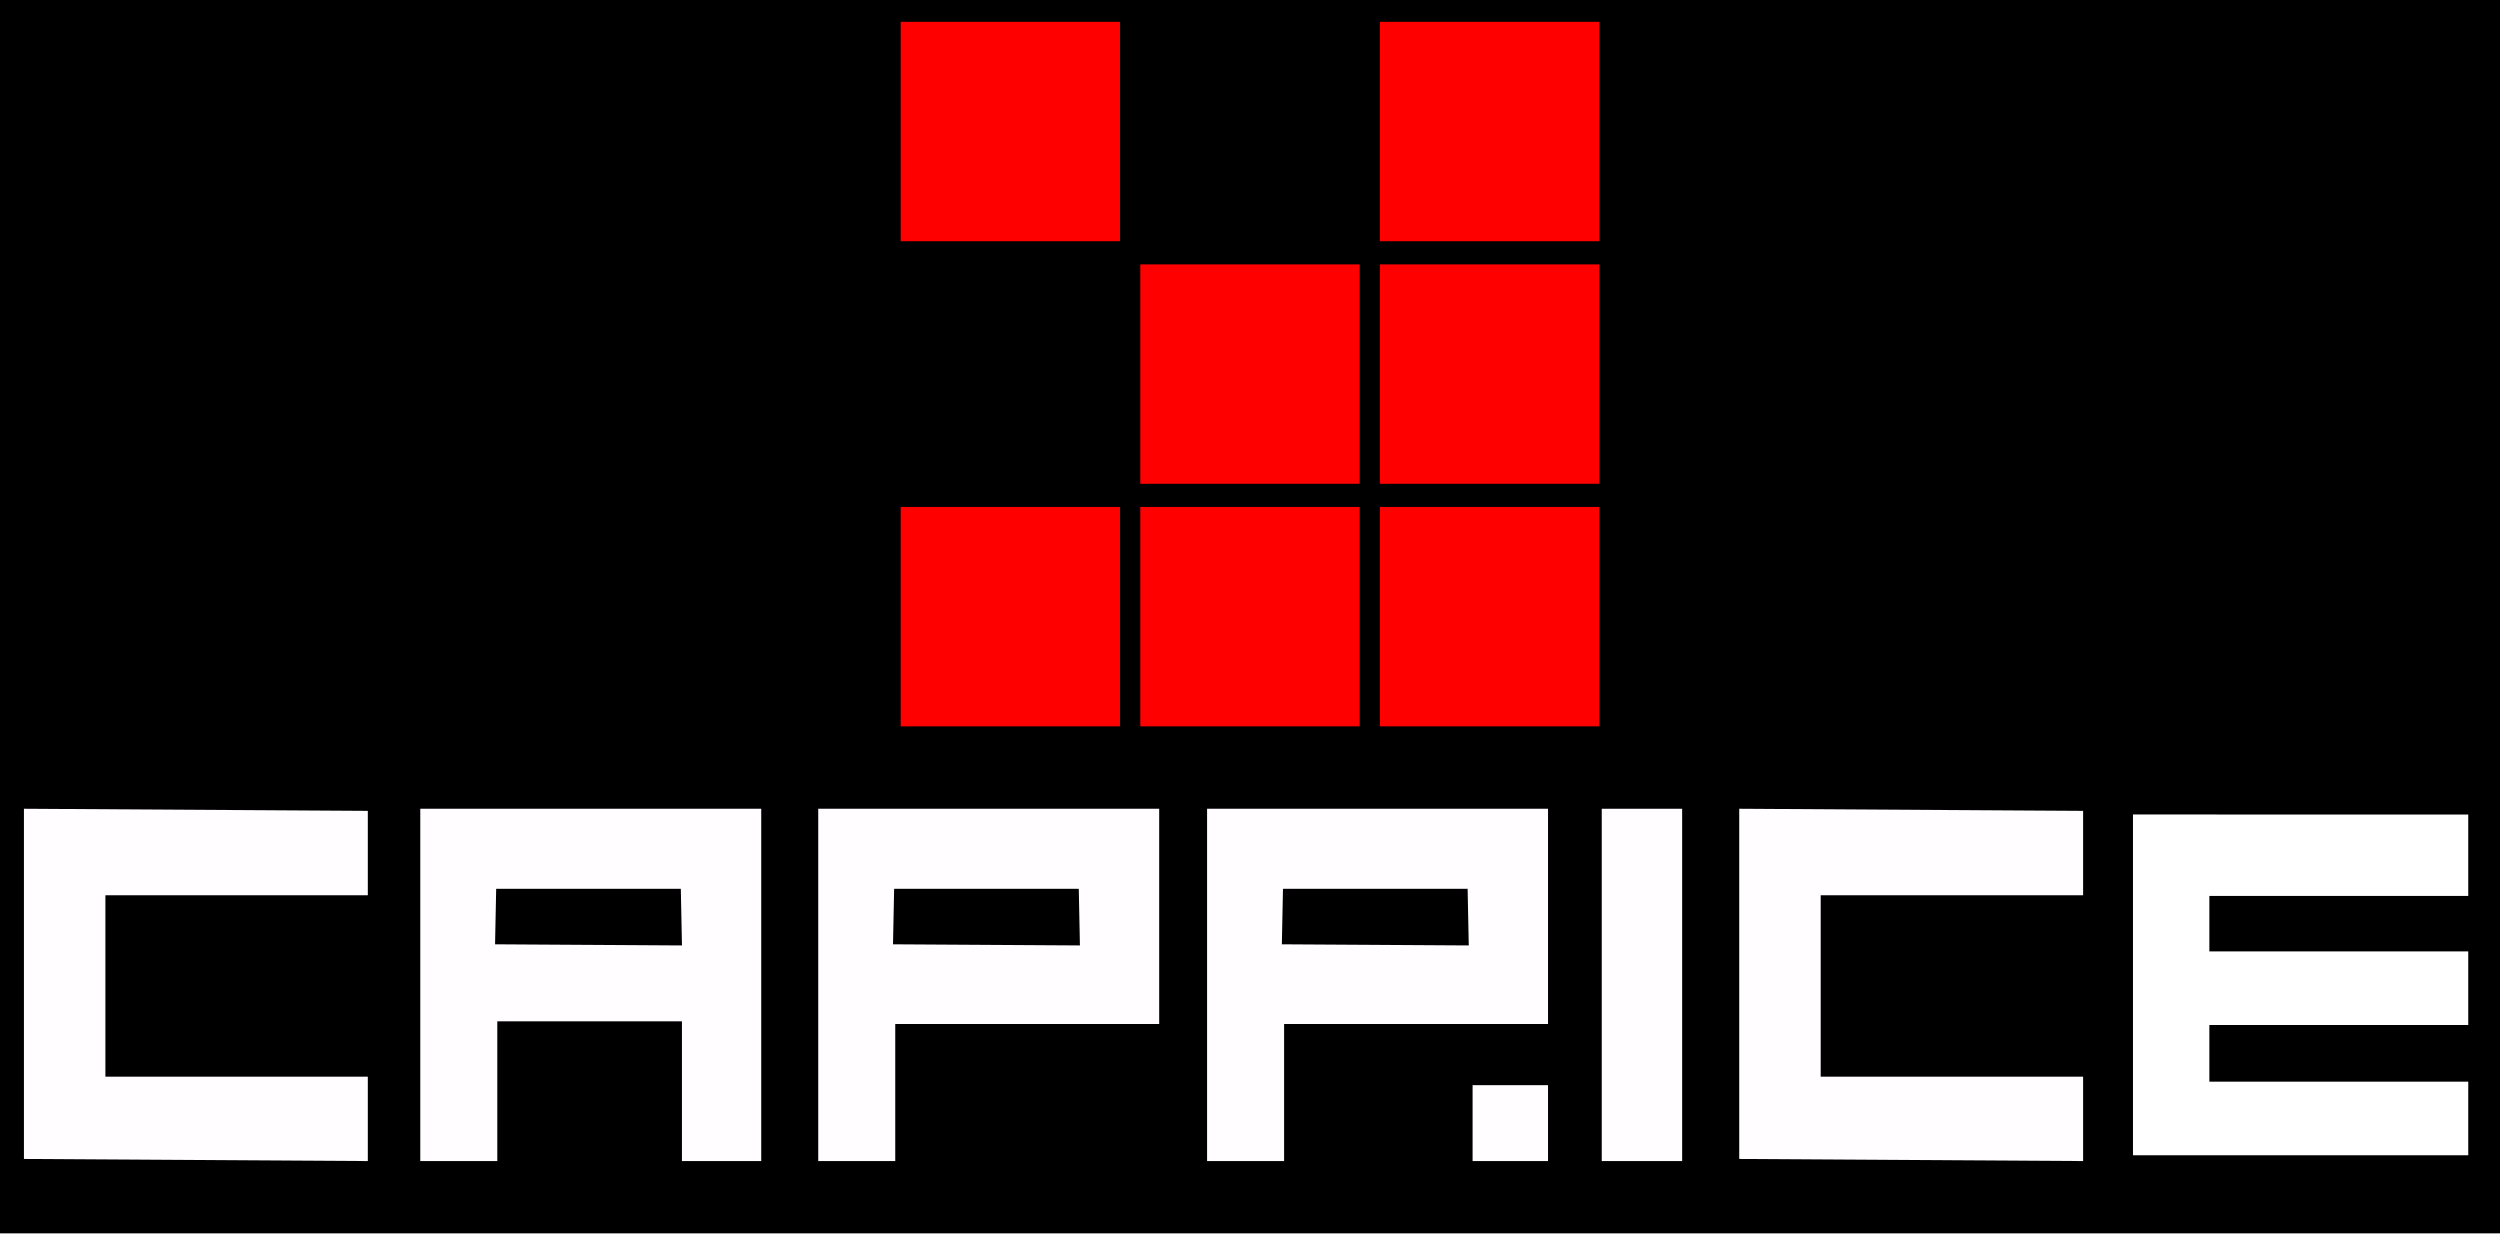
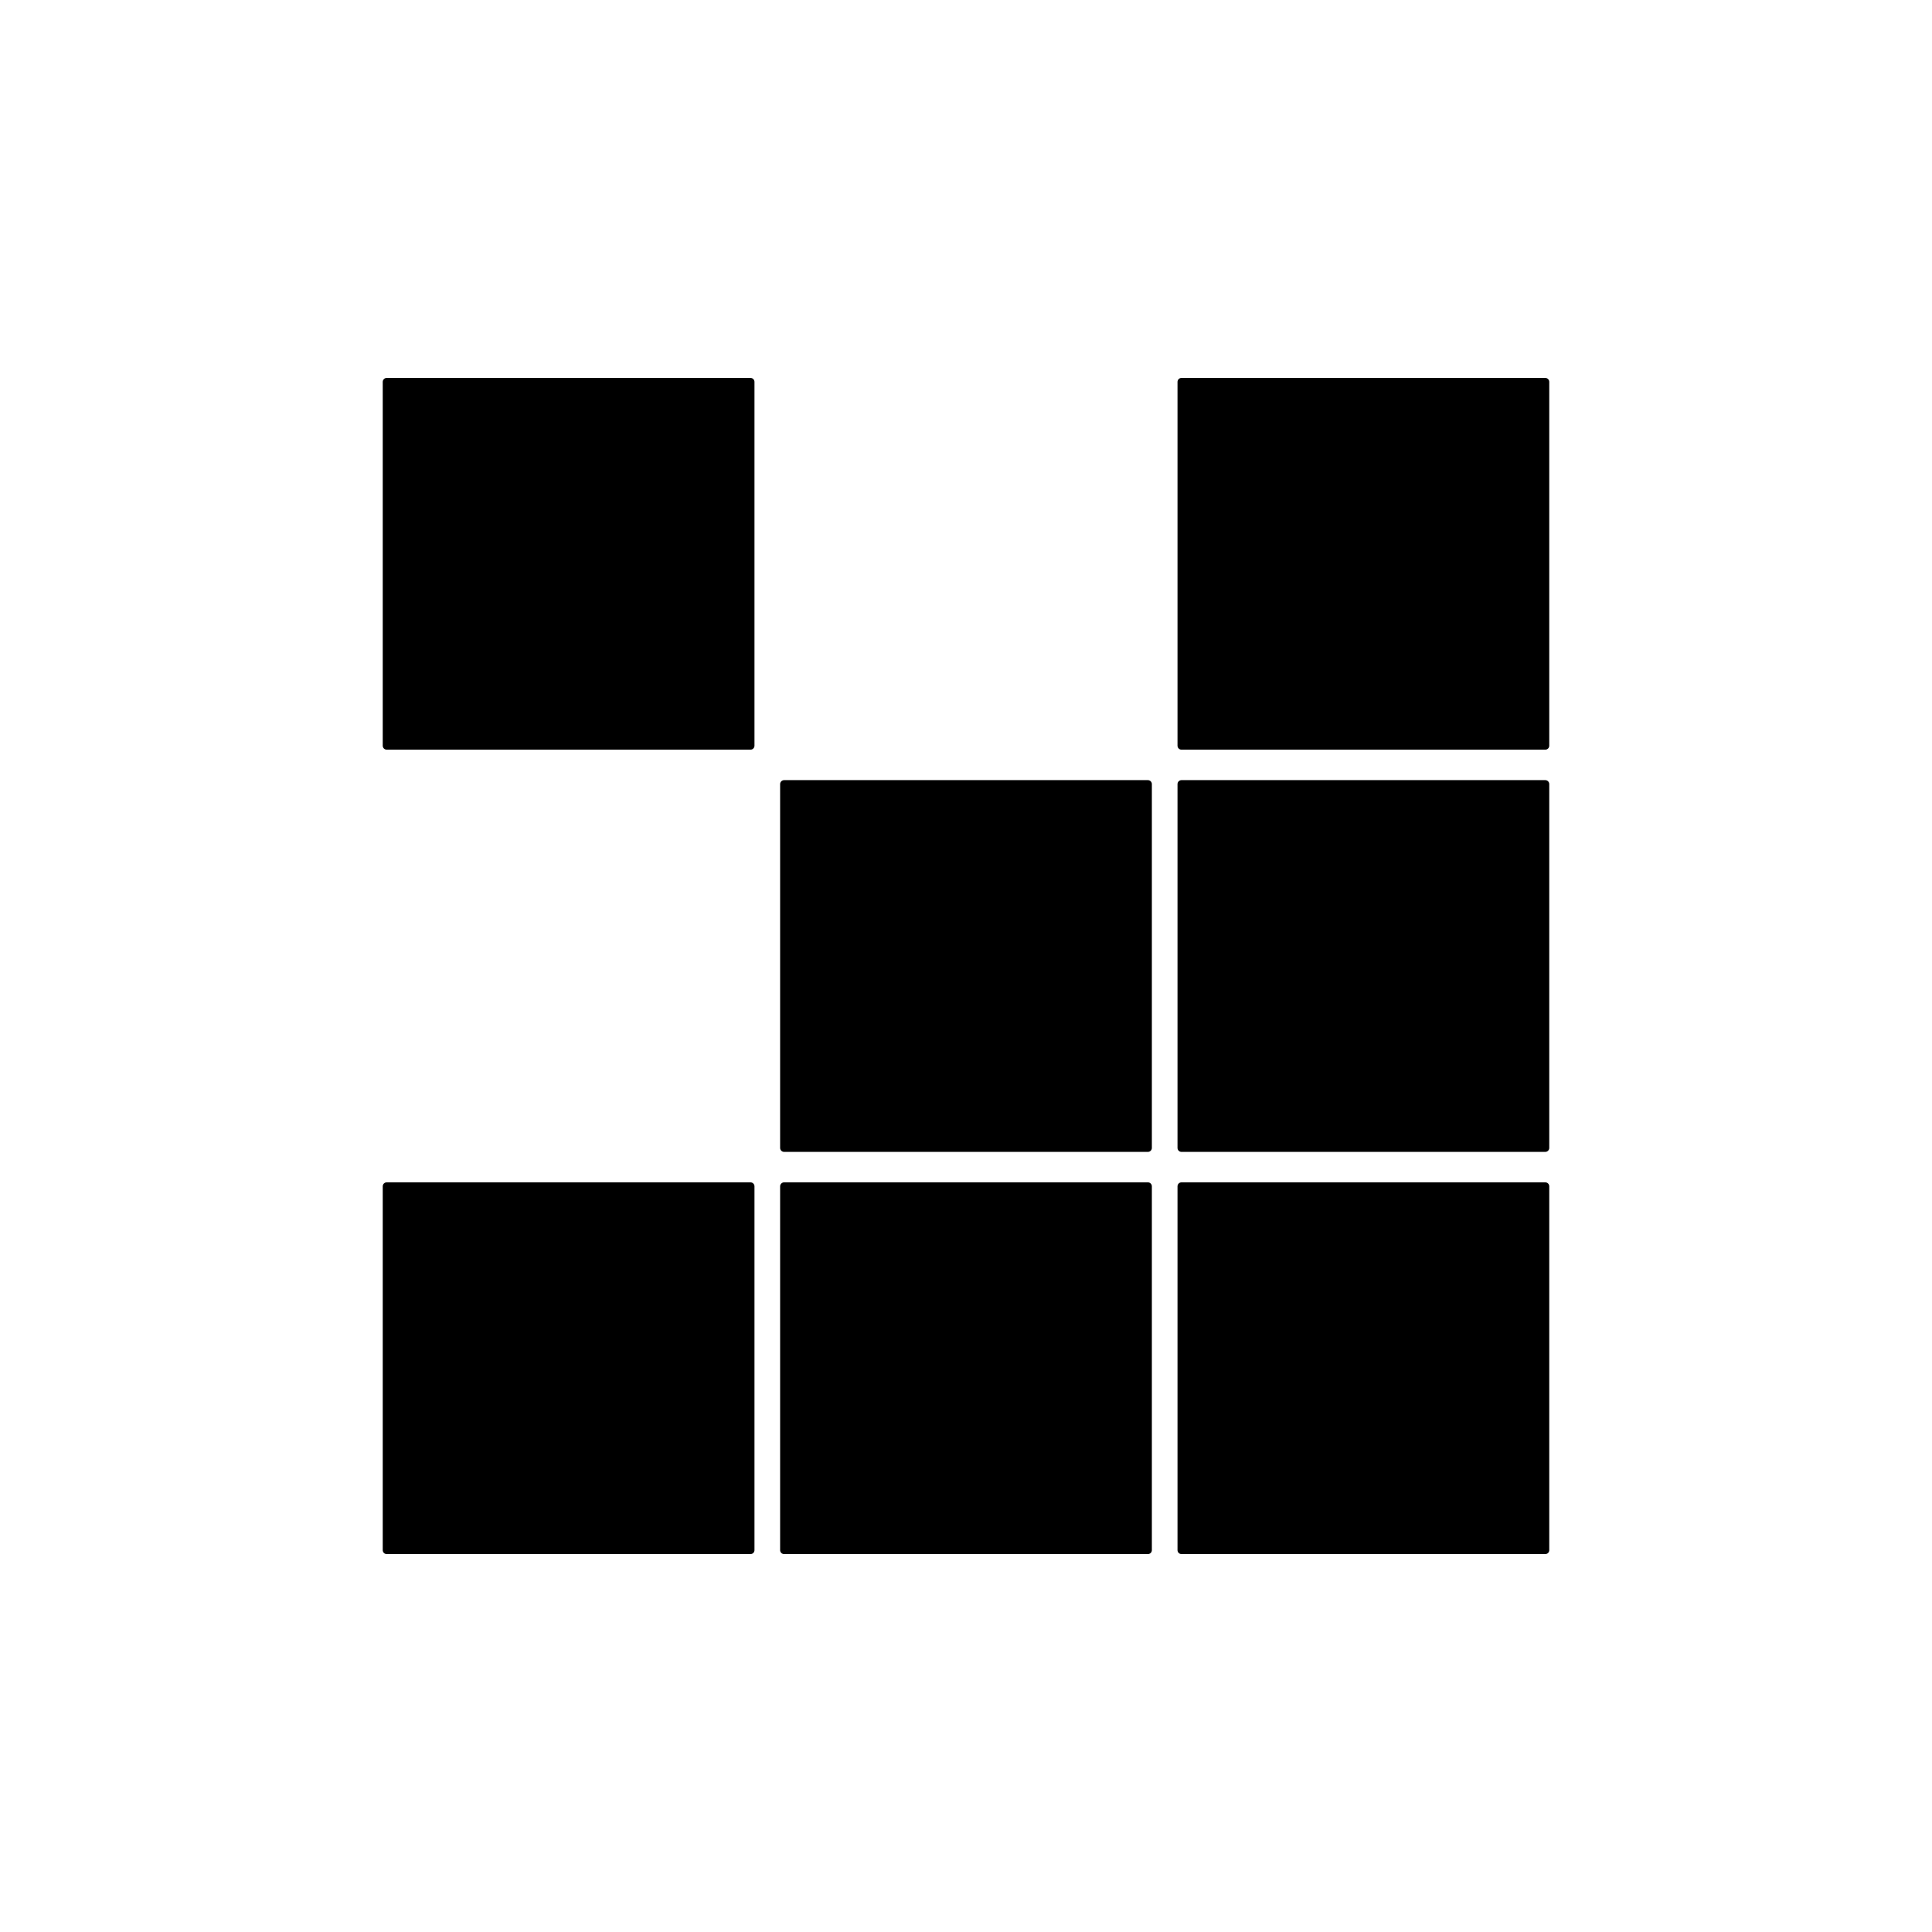
- <svg xmlns="http://www.w3.org/2000/svg" width="138.377mm" height="68.265mm" viewBox="0 0 138.377 68.265" version="1.1" id="svg1" xml:space="preserve">
+ <svg xmlns="http://www.w3.org/2000/svg" width="64.491mm" height="64.491mm" viewBox="0 0 64.491 64.491" version="1.1" id="svg1" xml:space="preserve">
  <defs id="defs1" />
-   <g id="layer1" transform="translate(-44.44999,-65.35207)">
-     <rect style="fill:#000000;fill-opacity:1;fill-rule:evenodd;stroke:none;stroke-width:0.265;stroke-linejoin:round;stroke-opacity:1;paint-order:stroke fill markers" id="rect5" width="138.377" height="68.265" x="44.45" y="65.352" />
-     <rect style="fill:#ff0000;fill-opacity:1;fill-rule:evenodd;stroke:#000000;stroke-width:0.265;stroke-linejoin:round;paint-order:stroke fill markers" id="rect1" width="12.144" height="12.144" x="94.302" y="66.56" />
-     <rect style="fill:#ff0000;fill-opacity:1;fill-rule:evenodd;stroke:#000000;stroke-width:0.265;stroke-linejoin:round;paint-order:stroke fill markers" id="rect1-2" width="12.144" height="12.144" x="120.831" y="66.56" />
-     <rect style="fill:#ff0000;fill-opacity:1;fill-rule:evenodd;stroke:#000000;stroke-width:0.265;stroke-linejoin:round;paint-order:stroke fill markers" id="rect1-9" width="12.144" height="12.144" x="107.566" y="79.986" />
-     <rect style="fill:#ff0000;fill-opacity:1;fill-rule:evenodd;stroke:#000000;stroke-width:0.265;stroke-linejoin:round;paint-order:stroke fill markers" id="rect1-97" width="12.144" height="12.144" x="120.831" y="79.986" />
-     <rect style="fill:#ff0000;fill-opacity:1;fill-rule:evenodd;stroke:#000000;stroke-width:0.265;stroke-linejoin:round;paint-order:stroke fill markers" id="rect1-6" width="12.144" height="12.144" x="120.831" y="93.412" />
-     <rect style="fill:#ff0000;fill-opacity:1;fill-rule:evenodd;stroke:#000000;stroke-width:0.265;stroke-linejoin:round;paint-order:stroke fill markers" id="rect1-7" width="12.144" height="12.144" x="107.566" y="93.412" />
-     <rect style="fill:#ff0000;fill-opacity:1;fill-rule:evenodd;stroke:#000000;stroke-width:0.265;stroke-linejoin:round;paint-order:stroke fill markers" id="rect1-91" width="12.144" height="12.144" x="94.302" y="93.412" />
-     <path style="fill:#fffdff;fill-opacity:1;stroke:none;stroke-width:0.265px;stroke-linecap:butt;stroke-linejoin:miter;stroke-opacity:1" d="m 45.775,110.117 19.034,0.117 v 4.671 H 50.284 v 10.042 h 14.525 v 4.671 l -19.034,-0.117 z" id="path1" />
-     <path style="fill:#fffdff;fill-opacity:1;stroke:none;stroke-width:0.265px;stroke-linecap:butt;stroke-linejoin:miter;stroke-opacity:1" d="m 140.718,110.117 19.034,0.117 v 4.671 h -14.525 v 10.042 h 14.525 v 4.671 l -19.034,-0.117 z" id="path1-3" />
-     <path id="path2" style="fill:#fffdff;fill-opacity:1;stroke:none;stroke-width:0.265px;stroke-linecap:butt;stroke-linejoin:miter;stroke-opacity:1" d="m 67.713,110.117 v 19.501 h 4.263 v -7.734 h 10.22 v 7.734 h 4.389 v -19.501 z m 4.201,4.431 h 10.22 l 0.063,3.135 -10.345,-0.063 z" />
-     <path id="path2-8" style="fill:#fffdff;fill-opacity:1;stroke:none;stroke-width:0.265px;stroke-linecap:butt;stroke-linejoin:miter;stroke-opacity:1" d="m 89.74,110.117 v 19.501 h 4.263 v -7.586 h 14.609 l 6e-5,-11.915 z m 4.201,4.431 h 10.22 l 0.063,3.135 -10.345,-0.063 z" />
-     <path id="path2-8-6" style="fill:#fffdff;fill-opacity:1;stroke:none;stroke-width:0.265px;stroke-linecap:butt;stroke-linejoin:miter;stroke-opacity:1" d="m 111.263,110.117 v 19.501 h 4.263 v -7.586 h 14.609 l 6e-5,-11.915 z m 4.201,4.431 h 10.22 l 0.063,3.135 -10.345,-0.063 z" />
-     <rect style="fill:#fffdff;fill-opacity:1;fill-rule:evenodd;stroke:none;stroke-width:0.265;stroke-linejoin:round;paint-order:stroke fill markers" id="rect3" width="4.176" height="4.201" x="125.959" y="125.417" />
-     <rect style="fill:#fffdff;fill-opacity:1;fill-rule:evenodd;stroke:none;stroke-width:0.265;stroke-linejoin:round;paint-order:stroke fill markers" id="rect4" width="4.45" height="19.501" x="133.108" y="110.117" />
-     <path style="fill:#ffffff;fill-opacity:1;stroke:none;stroke-width:0.265px;stroke-linecap:butt;stroke-linejoin:miter;stroke-opacity:1" d="m 181.07,110.436 v 4.505 h -14.33 v 3.072 h 14.33 v 4.075 h -14.33 v 3.135 h 14.33 v 4.075 h -18.558 v -18.863 z" id="path4" />
+   <rect style="fill:#ffffff;fill-opacity:1;fill-rule:evenodd;stroke:none;stroke-width:0.265;stroke-linejoin:round;stroke-opacity:1;paint-order:stroke fill markers" id="rect6" width="64.491" height="64.491" x="-1.2401945e-06" y="-2.6438804e-06" />
+   <g id="layer1" transform="translate(-75.75865,-161.5044)">
+     <g id="g8" transform="translate(-6.928077,4.215127)">
+       <rect style="fill:#000000;fill-opacity:1;fill-rule:evenodd;stroke:#000000;stroke-width:0.265;stroke-linejoin:round;paint-order:stroke fill markers" id="rect1-29" width="12.144" height="12.144" x="95.595" y="170.037" />
+       <rect style="fill:#000000;fill-opacity:1;fill-rule:evenodd;stroke:#000000;stroke-width:0.265;stroke-linejoin:round;paint-order:stroke fill markers" id="rect1-2-8" width="12.144" height="12.144" x="122.125" y="170.037" />
+       <rect style="fill:#000000;fill-opacity:1;fill-rule:evenodd;stroke:#000000;stroke-width:0.265;stroke-linejoin:round;paint-order:stroke fill markers" id="rect1-9-2" width="12.144" height="12.144" x="108.86" y="183.463" />
+       <rect style="fill:#000000;fill-opacity:1;fill-rule:evenodd;stroke:#000000;stroke-width:0.265;stroke-linejoin:round;paint-order:stroke fill markers" id="rect1-97-0" width="12.144" height="12.144" x="122.125" y="183.463" />
+       <rect style="fill:#000000;fill-opacity:1;fill-rule:evenodd;stroke:#000000;stroke-width:0.265;stroke-linejoin:round;paint-order:stroke fill markers" id="rect1-6-7" width="12.144" height="12.144" x="122.125" y="196.889" />
+       <rect style="fill:#000000;fill-opacity:1;fill-rule:evenodd;stroke:#000000;stroke-width:0.265;stroke-linejoin:round;paint-order:stroke fill markers" id="rect1-7-4" width="12.144" height="12.144" x="108.86" y="196.889" />
+       <rect style="fill:#000000;fill-opacity:1;fill-rule:evenodd;stroke:#000000;stroke-width:0.265;stroke-linejoin:round;paint-order:stroke fill markers" id="rect1-91-8" width="12.144" height="12.144" x="95.595" y="196.889" />
+     </g>
  </g>
</svg>
